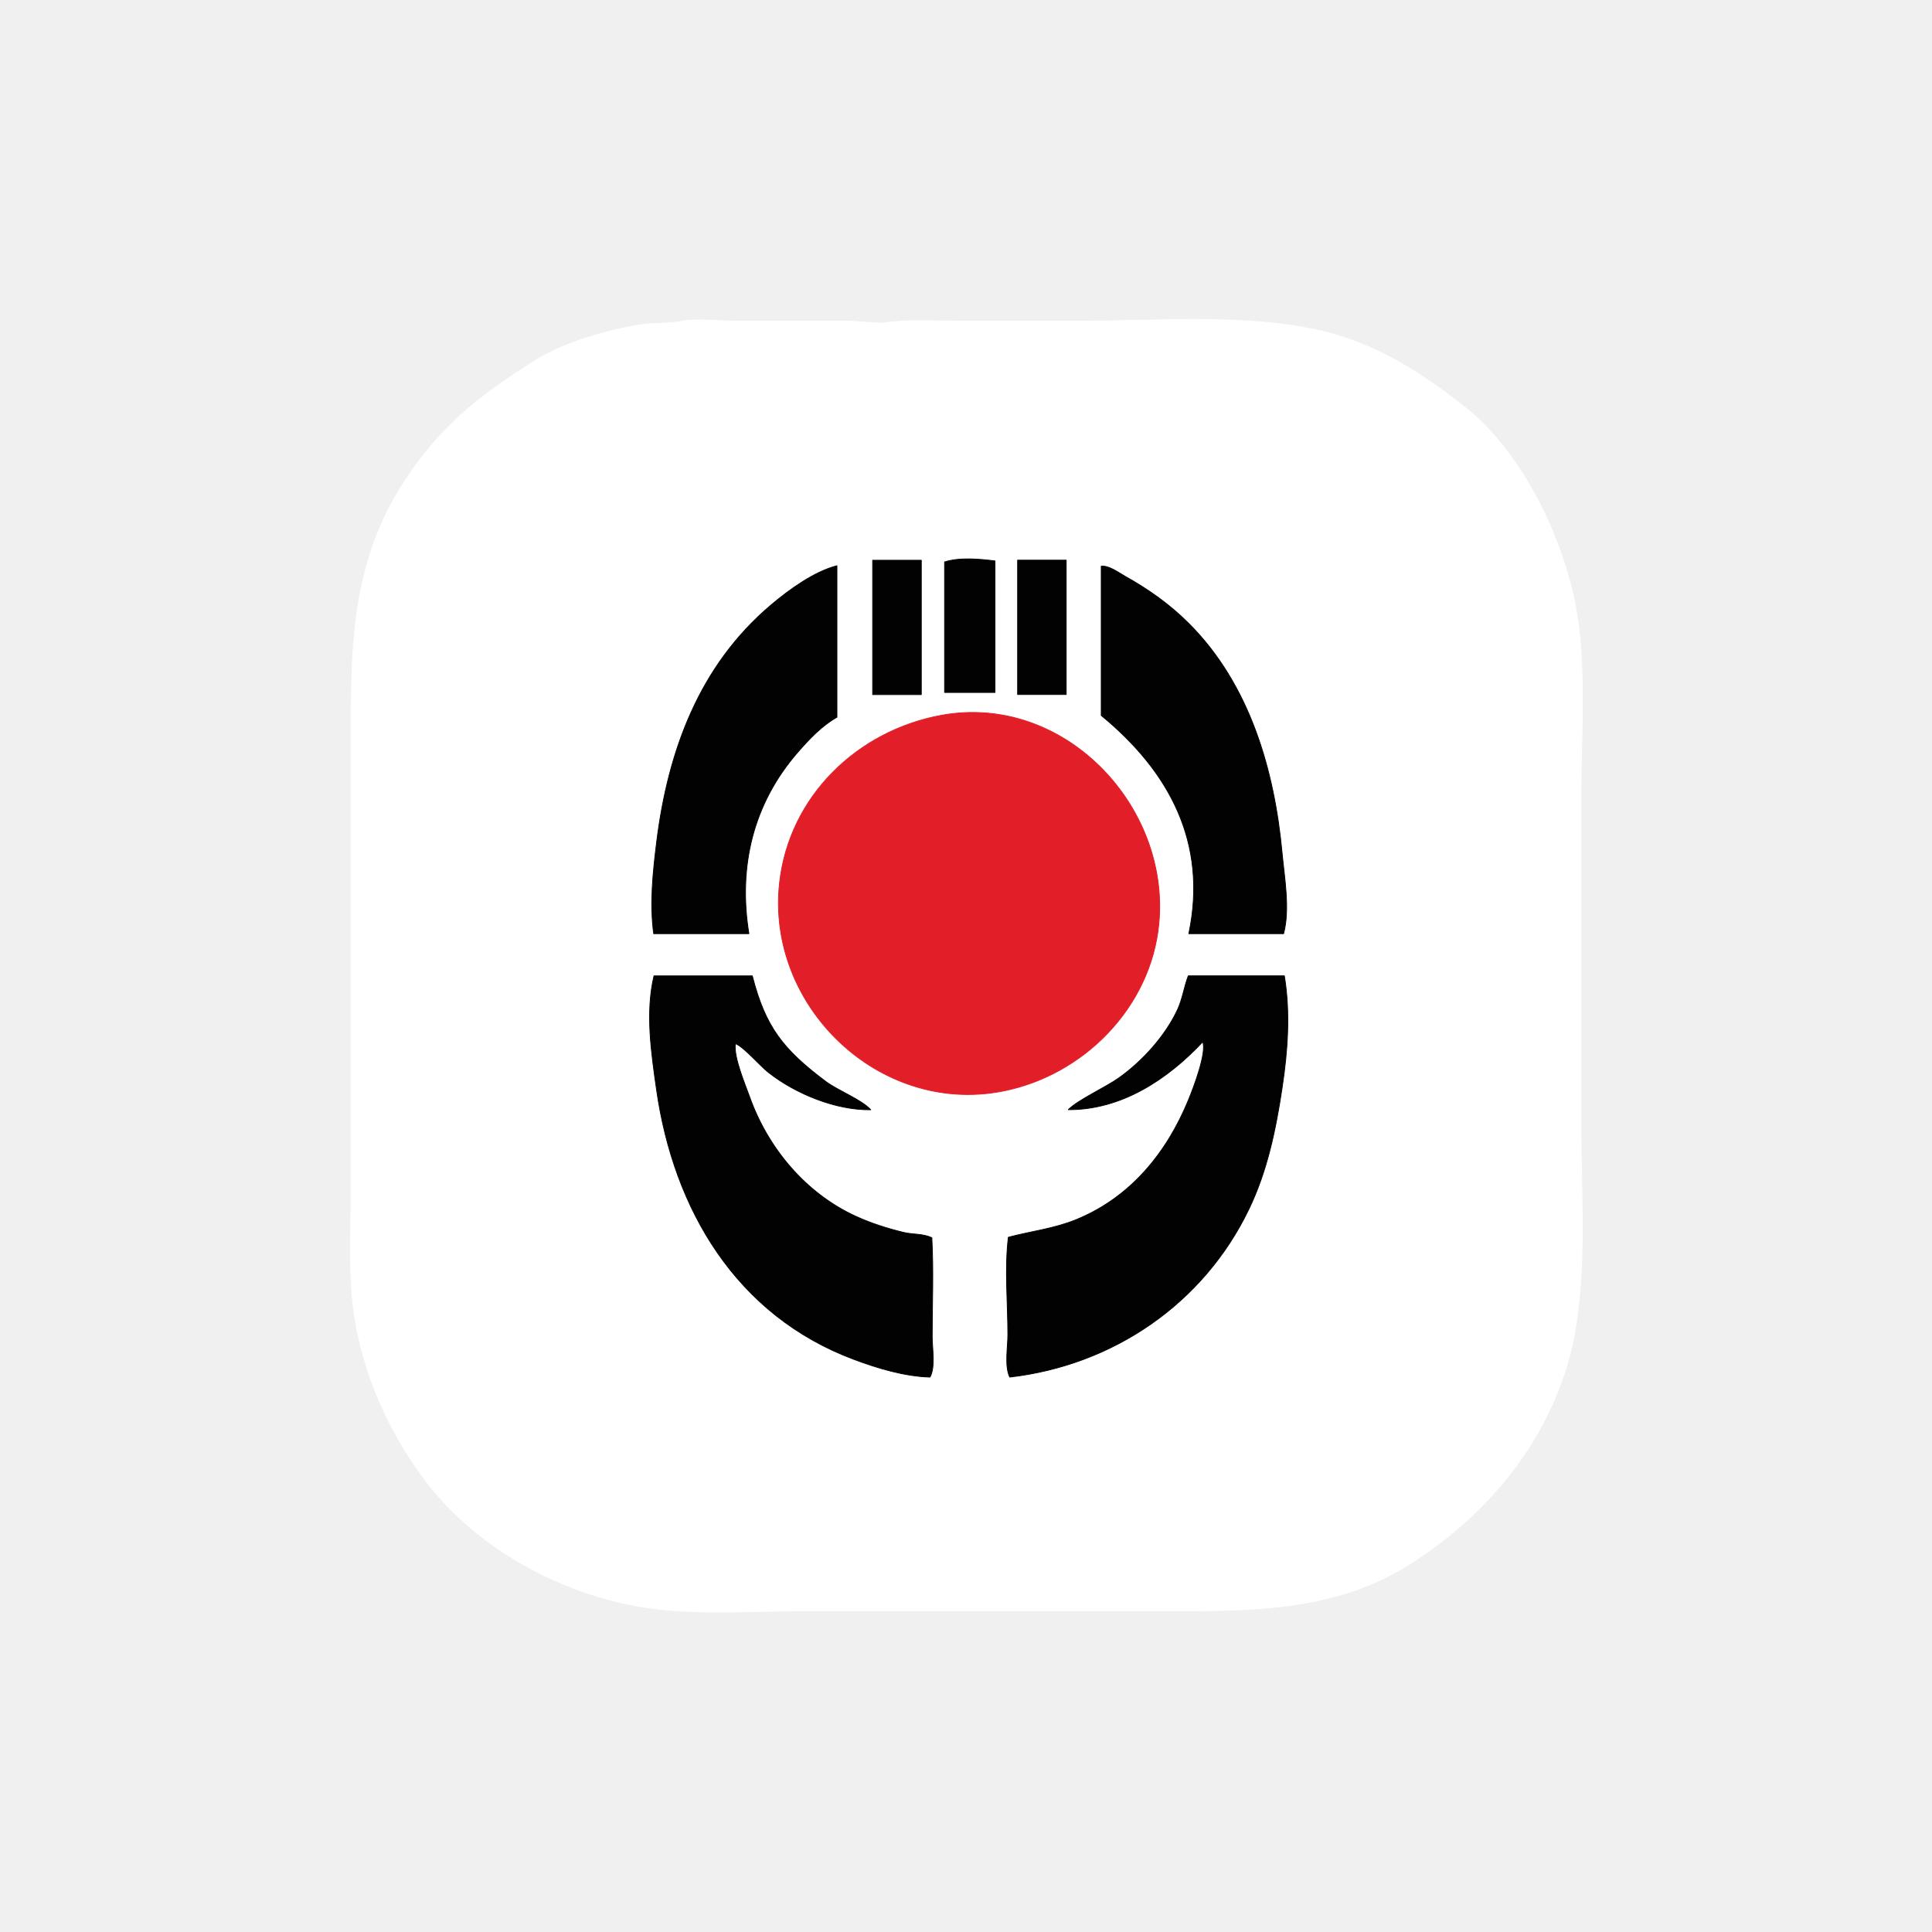
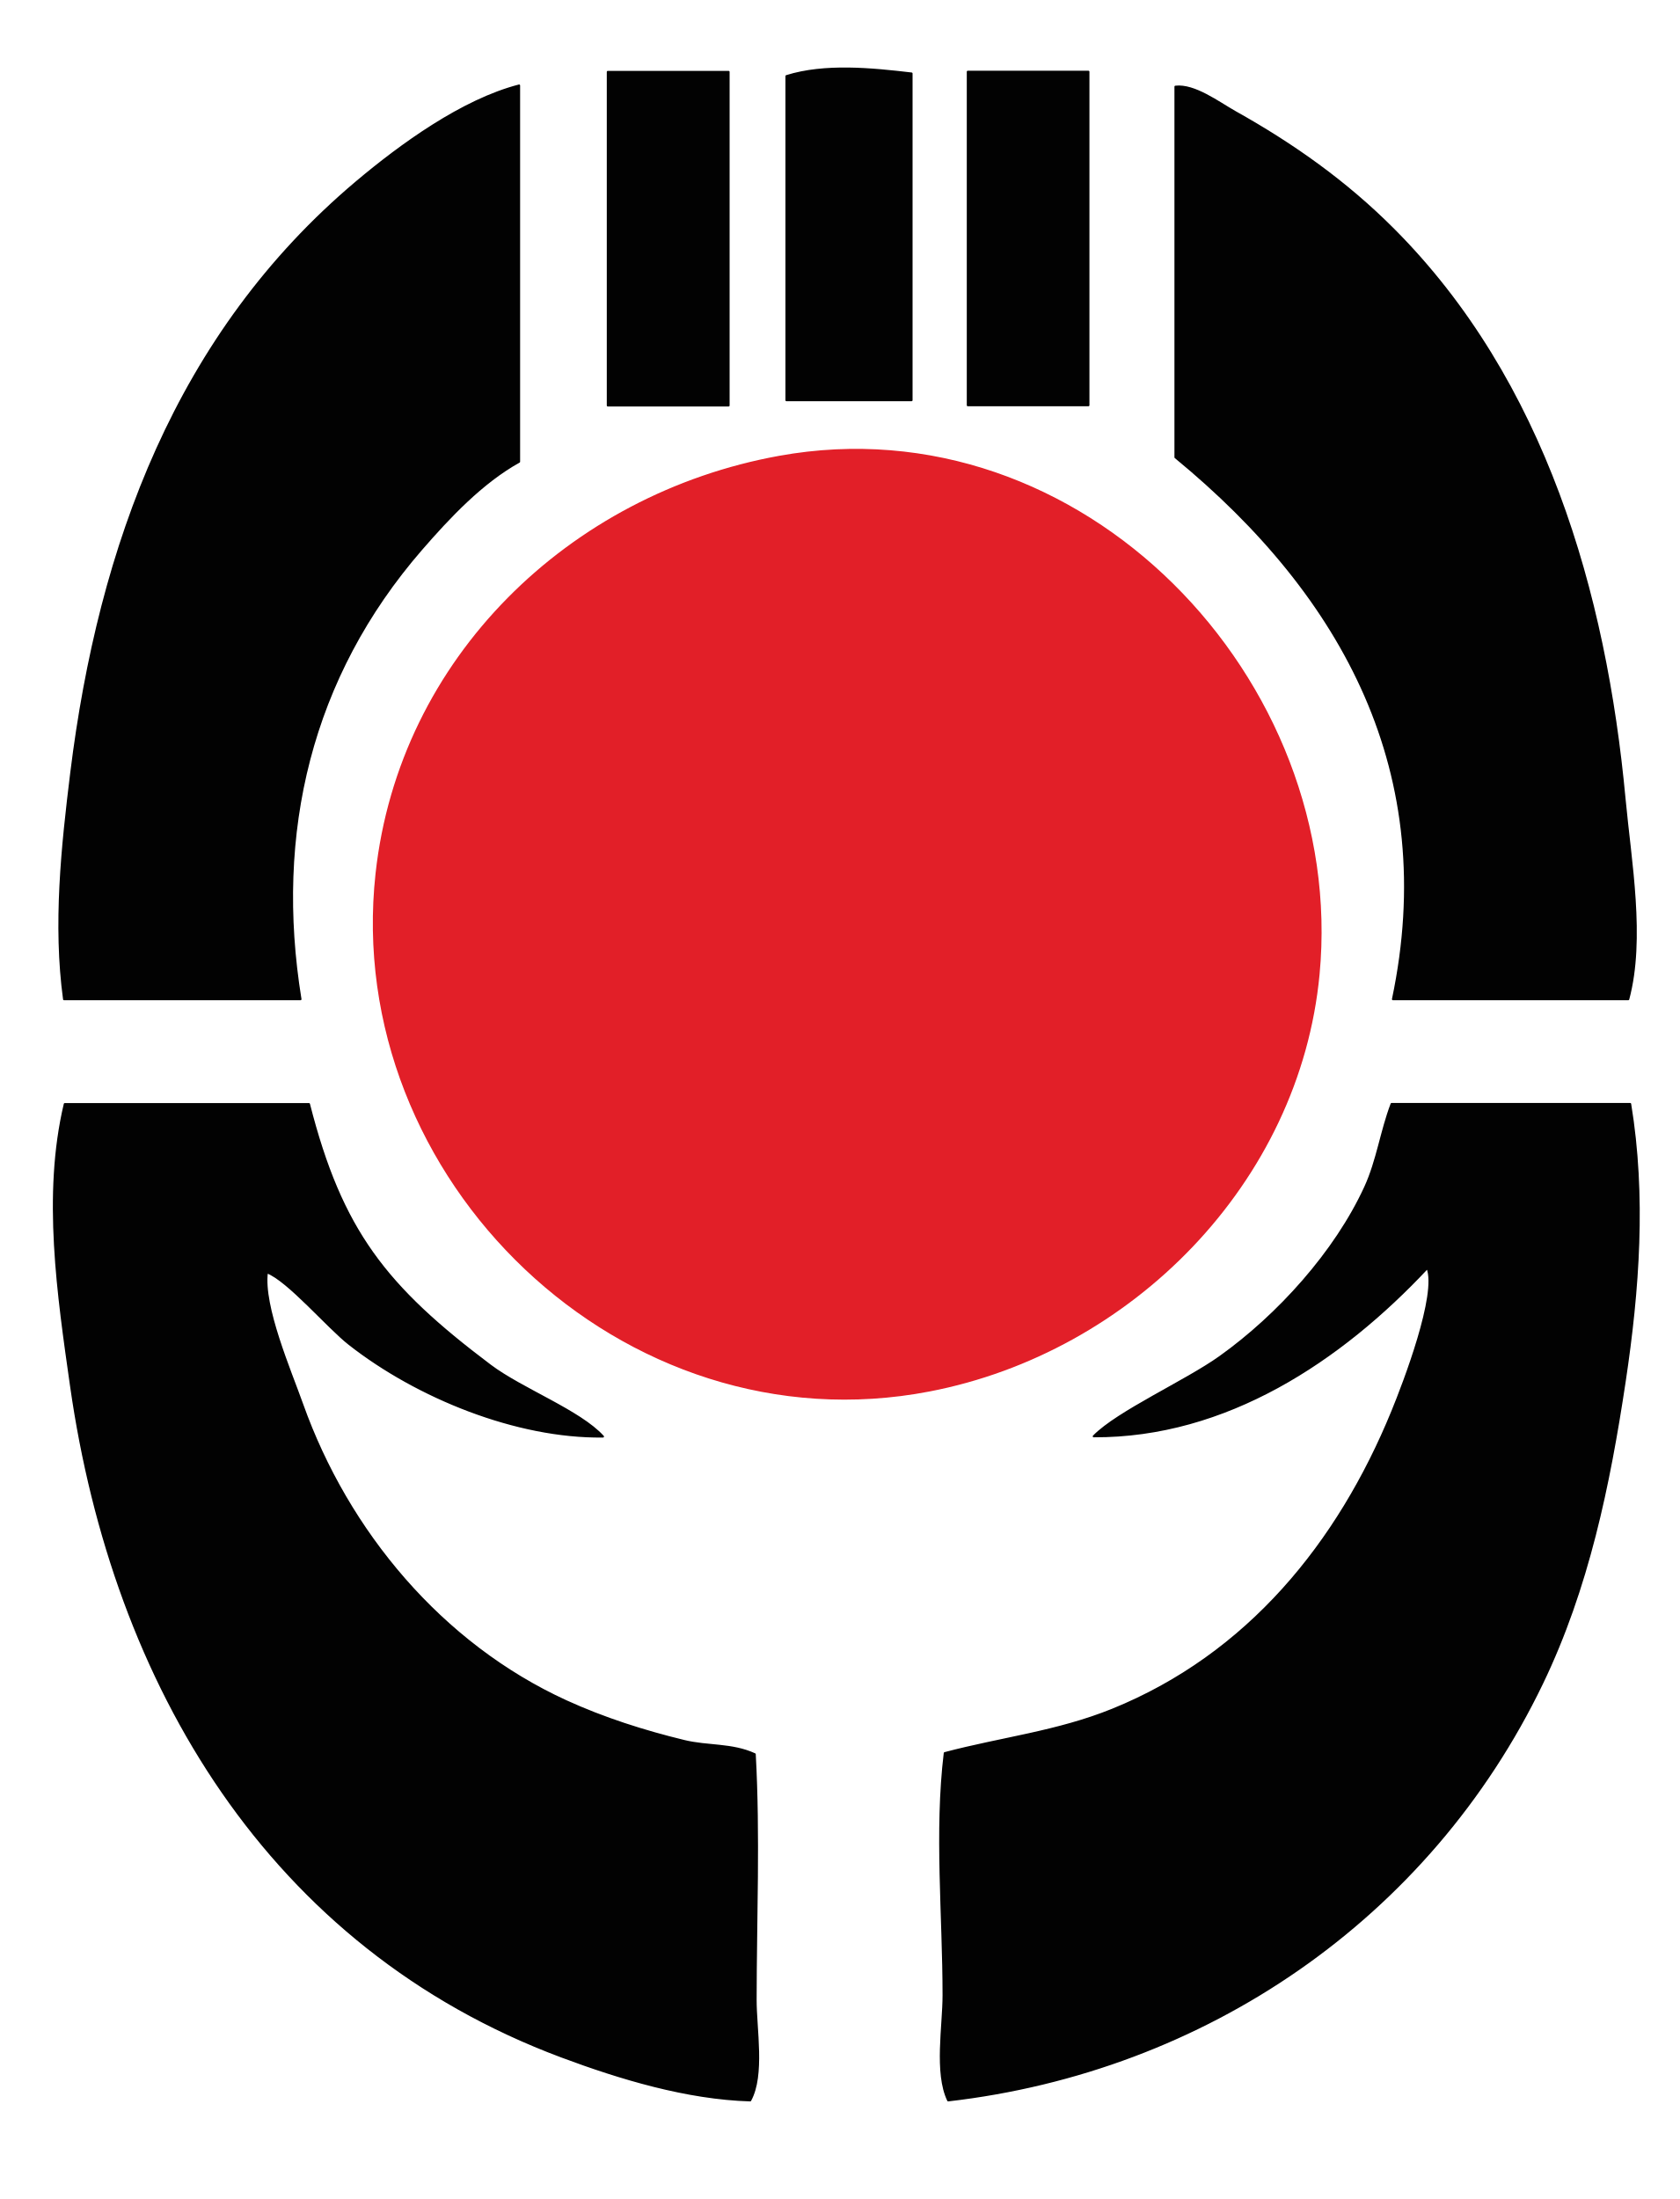
- <svg xmlns="http://www.w3.org/2000/svg" viewBox="0 0 600 600" width="600" height="600">
-   <path d="M211.34 99.83C216.59 98.82 222.87 99.73 228.22 99.73H263.29C266.18 99.73 272.56 100.59 274.78 100.26C282.05 99.16 289.83 99.73 297.26 99.73H335.62C360.39 99.73 387.91 97.25 411.68 103.12C427.91 107.12 442.17 116.33 455.07 126.58C473.45 141.18 486.32 169.02 489.85 191.52C492.54 208.73 490.96 230.13 490.96 247.95V348.77C490.96 369.74 492.65 391.81 489.3 412.31C484.19 443.51 463.83 469.4 437.45 485.94C414.78 500.16 389.57 500.27 363.56 500.27H249.04C232.98 500.27 216.02 501.63 200.29 499.16C174.02 495.05 147.24 480.52 131.25 458.61C120.55 443.95 112.96 426.92 110.15 409.02C108.15 396.24 109.04 382.66 109.04 369.59V233.7C109.04 203.64 108.39 176.42 125.22 150.15C136.52 132.53 148.94 122.81 166.39 111.87C175.36 106.24 188.92 102.45 199.2 100.84C203.2 100.21 207.37 100.59 211.34 99.83ZM286.12 173.99H271.01V215.71H286.12V173.99ZM309 174.19C304.05 173.61 298.15 173.01 293.35 174.52V215.05H309V174.19ZM331.12 173.97H316.03V215.68H331.12V173.97ZM398.63 289.96C400.66 282.38 398.89 272.67 398.17 264.93C395.77 239.09 388.11 212.6 369.28 193.71C363.36 187.77 356.75 183.08 349.45 179C347.38 177.83 344.37 175.56 342 175.84V222.19C363.16 239.58 375.13 261.79 369.2 289.96H398.63ZM259.92 175.69C252.83 177.52 245.15 183.09 239.58 187.78C217.12 206.7 207.42 233.26 203.91 261.64C202.77 270.9 201.74 280.63 203.01 289.96H232.58C229.2 269.16 233.84 249.65 247.69 233.69C251.16 229.69 255.27 225.32 259.92 222.74V175.69ZM292.44 222.13C266.3 226.87 245.04 247.3 242.09 274.25C237.91 312.39 272.93 346.28 311.23 338.89C336.47 334.03 357.43 312.85 359.9 286.85C363.39 250.04 330.25 215.27 292.44 222.13ZM233.64 303.07H203.1C200.4 314.45 202.27 326.96 203.89 338.36C209.21 375.6 228.61 408.51 265.25 422.19C272.58 424.93 280.91 427.44 288.82 427.67C290.56 424.52 289.49 418.7 289.5 415.07C289.51 404.88 289.95 394.56 289.39 384.38C286.51 383.06 283.54 383.45 280.55 382.72C275.52 381.5 270.51 379.9 265.8 377.75C250.2 370.61 238.48 356.57 232.79 340.61C231.31 336.44 227.81 328.36 228.38 324.11C231.01 325.09 235.99 330.98 238.69 333.09C247.17 339.73 259.59 344.79 270.41 344.65C267.51 341.45 260.27 338.75 256.3 335.76C243.2 325.9 237.69 318.94 233.64 303.07ZM398.87 303.06H369.03C367.73 306.47 367.26 310.13 365.74 313.45C362.01 321.58 354.84 329.51 347.56 334.7C343.29 337.75 334.78 341.55 331.78 344.62C348.32 344.69 362.64 335.17 373.51 323.56C374.86 326.79 370.57 337.99 369.13 341.49C362.37 358.01 351.04 371.95 334.12 378.81C327.23 381.6 320.25 382.36 313.15 384.24C311.96 394.06 313 404.62 313 414.52C313 418.37 311.93 424.24 313.58 427.67C345.63 423.98 373.69 404.92 387.85 375.52C393.58 363.63 396.23 350.76 398.18 337.79C399.91 326.3 400.76 314.57 398.87 303.06Z" fill="#fff" fill-rule="evenodd" stroke="#fff" stroke-width=".25" stroke-linejoin="round" />
-   <path d="M286.12 173.99V215.71H271.01V173.99H286.12ZM309 174.19V215.05H293.35V174.52C298.15 173.01 304.05 173.61 309 174.19ZM331.12 173.97V215.68H316.03V173.97H331.12ZM398.63 289.96H369.2C375.13 261.79 363.16 239.58 342 222.19V175.84C344.37 175.56 347.38 177.83 349.45 179C356.75 183.08 363.36 187.77 369.28 193.71C388.11 212.6 395.77 239.09 398.17 264.93C398.89 272.67 400.66 282.38 398.63 289.96ZM259.92 175.69V222.74C255.27 225.32 251.16 229.69 247.69 233.69C233.84 249.65 229.2 269.16 232.58 289.96H203.01C201.74 280.63 202.77 270.9 203.91 261.64C207.42 233.26 217.12 206.7 239.58 187.78C245.15 183.09 252.83 177.52 259.92 175.69ZM233.64 303.07C237.69 318.94 243.2 325.9 256.3 335.76C260.27 338.75 267.51 341.45 270.41 344.65C259.59 344.79 247.17 339.73 238.69 333.09C235.99 330.98 231.01 325.09 228.38 324.11C227.81 328.36 231.31 336.44 232.79 340.61C238.48 356.57 250.2 370.61 265.8 377.75C270.51 379.9 275.52 381.5 280.55 382.72C283.54 383.45 286.51 383.06 289.39 384.38C289.95 394.56 289.51 404.88 289.5 415.07C289.49 418.7 290.56 424.52 288.82 427.67C280.91 427.44 272.58 424.93 265.25 422.19C228.61 408.51 209.21 375.6 203.89 338.36C202.27 326.96 200.4 314.45 203.1 303.07H233.64ZM398.87 303.06C400.76 314.57 399.91 326.3 398.18 337.79C396.23 350.76 393.58 363.63 387.85 375.52C373.69 404.92 345.63 423.98 313.58 427.67C311.93 424.24 313 418.37 313 414.52C313 404.62 311.96 394.06 313.15 384.24C320.25 382.36 327.23 381.6 334.12 378.81C351.04 371.95 362.37 358.01 369.13 341.49C370.57 337.99 374.86 326.79 373.51 323.56C362.64 335.17 348.32 344.69 331.78 344.62C334.78 341.55 343.29 337.75 347.56 334.7C354.84 329.51 362.01 321.58 365.74 313.45C367.26 310.13 367.73 306.47 369.03 303.06H398.87Z" fill="#020202" fill-rule="evenodd" stroke="#020202" stroke-width=".25" stroke-linejoin="round" />
-   <path d="M292.44 222.13C330.25 215.27 363.39 250.04 359.9 286.85C357.43 312.85 336.47 334.03 311.23 338.89C272.93 346.28 237.91 312.39 242.09 274.25C245.04 247.3 266.3 226.87 292.44 222.13Z" fill="#e21f28" fill-rule="evenodd" stroke="#e21f28" stroke-width=".25" stroke-linejoin="round" />
+ <svg xmlns="http://www.w3.org/2000/svg" viewBox="195 165 210 275" width="210" height="275">
+   <path d="M211.34 99.83C216.59 98.82 222.87 99.73 228.22 99.73C239.91 99.73 251.6 99.73 263.29 99.73C266.18 99.73 272.56 100.59 274.78 100.26C282.05 99.16 289.83 99.73 297.26 99.73C310.05 99.73 322.83 99.73 335.62 99.73C360.39 99.73 387.91 97.25 411.68 103.12C427.91 107.12 442.17 116.33 455.07 126.58C473.45 141.18 486.32 169.02 489.85 191.52C492.54 208.73 490.96 230.13 490.96 247.95C490.96 281.55 490.96 315.16 490.96 348.77C490.96 369.74 492.65 391.81 489.3 412.31C484.19 443.51 463.83 469.4 437.45 485.94C414.78 500.16 389.57 500.27 363.56 500.27C349.68 500.27 335.8 500.27 321.92 500.27C297.63 500.27 273.33 500.27 249.04 500.27C232.98 500.27 216.02 501.63 200.29 499.16C174.02 495.05 147.24 480.52 131.25 458.61C120.55 443.95 112.96 426.92 110.15 409.02C108.15 396.24 109.04 382.66 109.04 369.59C109.04 352.79 109.04 335.98 109.04 319.18C109.04 290.68 109.04 262.19 109.04 233.7C109.04 203.64 108.39 176.42 125.22 150.15C136.52 132.53 148.94 122.81 166.39 111.87C175.36 106.24 188.92 102.45 199.2 100.84C203.2 100.21 207.37 100.59 211.34 99.83ZM286.12 173.99C281.08 173.99 276.05 173.99 271.01 173.99C271.01 187.9 271.01 201.8 271.01 215.71C276.05 215.71 281.08 215.71 286.12 215.71C286.12 201.8 286.12 187.9 286.12 173.99ZM309 174.19C304.05 173.61 298.15 173.01 293.35 174.52C293.35 188.03 293.35 201.54 293.35 215.05C298.57 215.05 303.78 215.05 309 215.05C309 201.43 309 187.81 309 174.19ZM331.12 173.97C326.09 173.97 321.06 173.97 316.03 173.97C316.03 187.87 316.03 201.77 316.03 215.68C321.06 215.68 326.09 215.68 331.12 215.68C331.12 201.77 331.12 187.87 331.12 173.97ZM398.63 289.96C400.66 282.38 398.89 272.67 398.17 264.93C395.77 239.09 388.11 212.6 369.28 193.71C363.36 187.77 356.75 183.08 349.45 179C347.38 177.83 344.37 175.56 342 175.84C342 191.29 342 206.74 342 222.19C363.16 239.58 375.13 261.79 369.2 289.96C379.01 289.96 388.82 289.96 398.63 289.96ZM259.92 175.69C252.83 177.52 245.15 183.09 239.58 187.78C217.12 206.7 207.42 233.26 203.91 261.64C202.77 270.9 201.74 280.63 203.01 289.96C212.87 289.96 222.72 289.96 232.58 289.96C229.2 269.16 233.84 249.65 247.69 233.69C251.16 229.69 255.27 225.32 259.92 222.74C259.92 207.06 259.92 191.37 259.92 175.69ZM292.44 222.13C266.3 226.87 245.04 247.3 242.09 274.25C237.91 312.39 272.93 346.28 311.23 338.89C336.47 334.03 357.43 312.85 359.9 286.85C363.39 250.04 330.25 215.27 292.44 222.13ZM233.64 303.07C223.46 303.07 213.28 303.07 203.1 303.07C200.4 314.45 202.27 326.96 203.89 338.36C209.21 375.6 228.61 408.51 265.25 422.19C272.58 424.93 280.91 427.44 288.82 427.67C290.56 424.52 289.49 418.7 289.5 415.07C289.51 404.88 289.95 394.56 289.39 384.38C286.51 383.06 283.54 383.45 280.55 382.72C275.52 381.5 270.51 379.9 265.8 377.75C250.2 370.61 238.48 356.57 232.79 340.61C231.31 336.44 227.81 328.36 228.38 324.11C231.01 325.09 235.99 330.98 238.69 333.09C247.17 339.73 259.59 344.79 270.41 344.65C267.51 341.45 260.27 338.75 256.3 335.76C243.2 325.9 237.69 318.94 233.64 303.07ZM398.87 303.06C388.93 303.06 378.98 303.06 369.03 303.06C367.73 306.47 367.26 310.13 365.74 313.45C362.01 321.58 354.84 329.51 347.56 334.7C343.29 337.75 334.78 341.55 331.78 344.62C348.32 344.69 362.64 335.17 373.51 323.56C374.86 326.79 370.57 337.99 369.13 341.49C362.37 358.01 351.04 371.95 334.12 378.81C327.23 381.6 320.25 382.36 313.15 384.24C311.96 394.06 313 404.62 313 414.52C313 418.37 311.93 424.24 313.58 427.67C345.63 423.98 373.69 404.92 387.85 375.52C393.58 363.63 396.23 350.76 398.18 337.79C399.91 326.3 400.76 314.57 398.87 303.06Z" fill="#ffffff" fill-rule="evenodd" stroke="#ffffff" stroke-width="0.25" stroke-linejoin="round" />
+   <path d="M286.12 173.99C286.12 187.9 286.12 201.8 286.12 215.71C281.08 215.71 276.05 215.71 271.01 215.71C271.01 201.8 271.01 187.9 271.01 173.99C276.05 173.99 281.08 173.99 286.12 173.99ZM309 174.19C309 187.81 309 201.43 309 215.05C303.78 215.05 298.57 215.05 293.35 215.05C293.35 201.54 293.35 188.03 293.35 174.52C298.15 173.01 304.05 173.61 309 174.19ZM331.12 173.97C331.12 187.87 331.12 201.77 331.12 215.68C326.09 215.68 321.06 215.68 316.03 215.68C316.03 201.77 316.03 187.87 316.03 173.97C321.06 173.97 326.09 173.97 331.12 173.97ZM398.63 289.96C388.82 289.96 379.01 289.96 369.2 289.96C375.13 261.79 363.16 239.58 342 222.19C342 206.74 342 191.29 342 175.84C344.37 175.56 347.38 177.83 349.45 179C356.75 183.08 363.36 187.77 369.28 193.71C388.11 212.6 395.77 239.09 398.17 264.93C398.89 272.67 400.66 282.38 398.63 289.96ZM259.92 175.69C259.92 191.37 259.92 207.06 259.92 222.74C255.27 225.32 251.16 229.69 247.69 233.69C233.84 249.65 229.2 269.16 232.58 289.96C222.72 289.96 212.87 289.96 203.01 289.96C201.74 280.63 202.77 270.9 203.91 261.64C207.42 233.26 217.12 206.7 239.58 187.78C245.15 183.09 252.83 177.52 259.92 175.69ZM233.64 303.07C237.69 318.94 243.2 325.9 256.3 335.76C260.27 338.75 267.51 341.45 270.41 344.65C259.59 344.79 247.17 339.73 238.69 333.09C235.99 330.98 231.01 325.09 228.38 324.11C227.81 328.36 231.31 336.44 232.79 340.61C238.48 356.57 250.2 370.61 265.8 377.75C270.51 379.9 275.52 381.5 280.55 382.72C283.54 383.45 286.51 383.06 289.39 384.38C289.95 394.56 289.51 404.88 289.5 415.07C289.49 418.7 290.56 424.52 288.82 427.67C280.91 427.44 272.58 424.93 265.25 422.19C228.61 408.51 209.21 375.6 203.89 338.36C202.27 326.96 200.4 314.45 203.1 303.07C213.28 303.07 223.46 303.07 233.64 303.07ZM398.87 303.06C400.76 314.57 399.91 326.3 398.18 337.79C396.23 350.76 393.58 363.63 387.85 375.52C373.69 404.92 345.63 423.98 313.58 427.67C311.93 424.24 313 418.37 313 414.52C313 404.62 311.96 394.06 313.15 384.24C320.25 382.36 327.23 381.6 334.12 378.81C351.04 371.95 362.37 358.01 369.13 341.49C370.57 337.99 374.86 326.79 373.51 323.56C362.64 335.17 348.32 344.69 331.78 344.62C334.78 341.55 343.29 337.75 347.56 334.7C354.84 329.51 362.01 321.58 365.74 313.45C367.26 310.13 367.73 306.47 369.03 303.06C378.98 303.06 388.93 303.06 398.87 303.06Z" fill="#020202" fill-rule="evenodd" stroke="#020202" stroke-width="0.25" stroke-linejoin="round" />
+   <path d="M292.44 222.13C330.25 215.27 363.39 250.04 359.9 286.85C357.43 312.85 336.47 334.03 311.23 338.89C272.93 346.28 237.91 312.39 242.09 274.25C245.04 247.3 266.3 226.87 292.44 222.13Z" fill="#e21f28" fill-rule="evenodd" stroke="#e21f28" stroke-width="0.25" stroke-linejoin="round" />
</svg>
